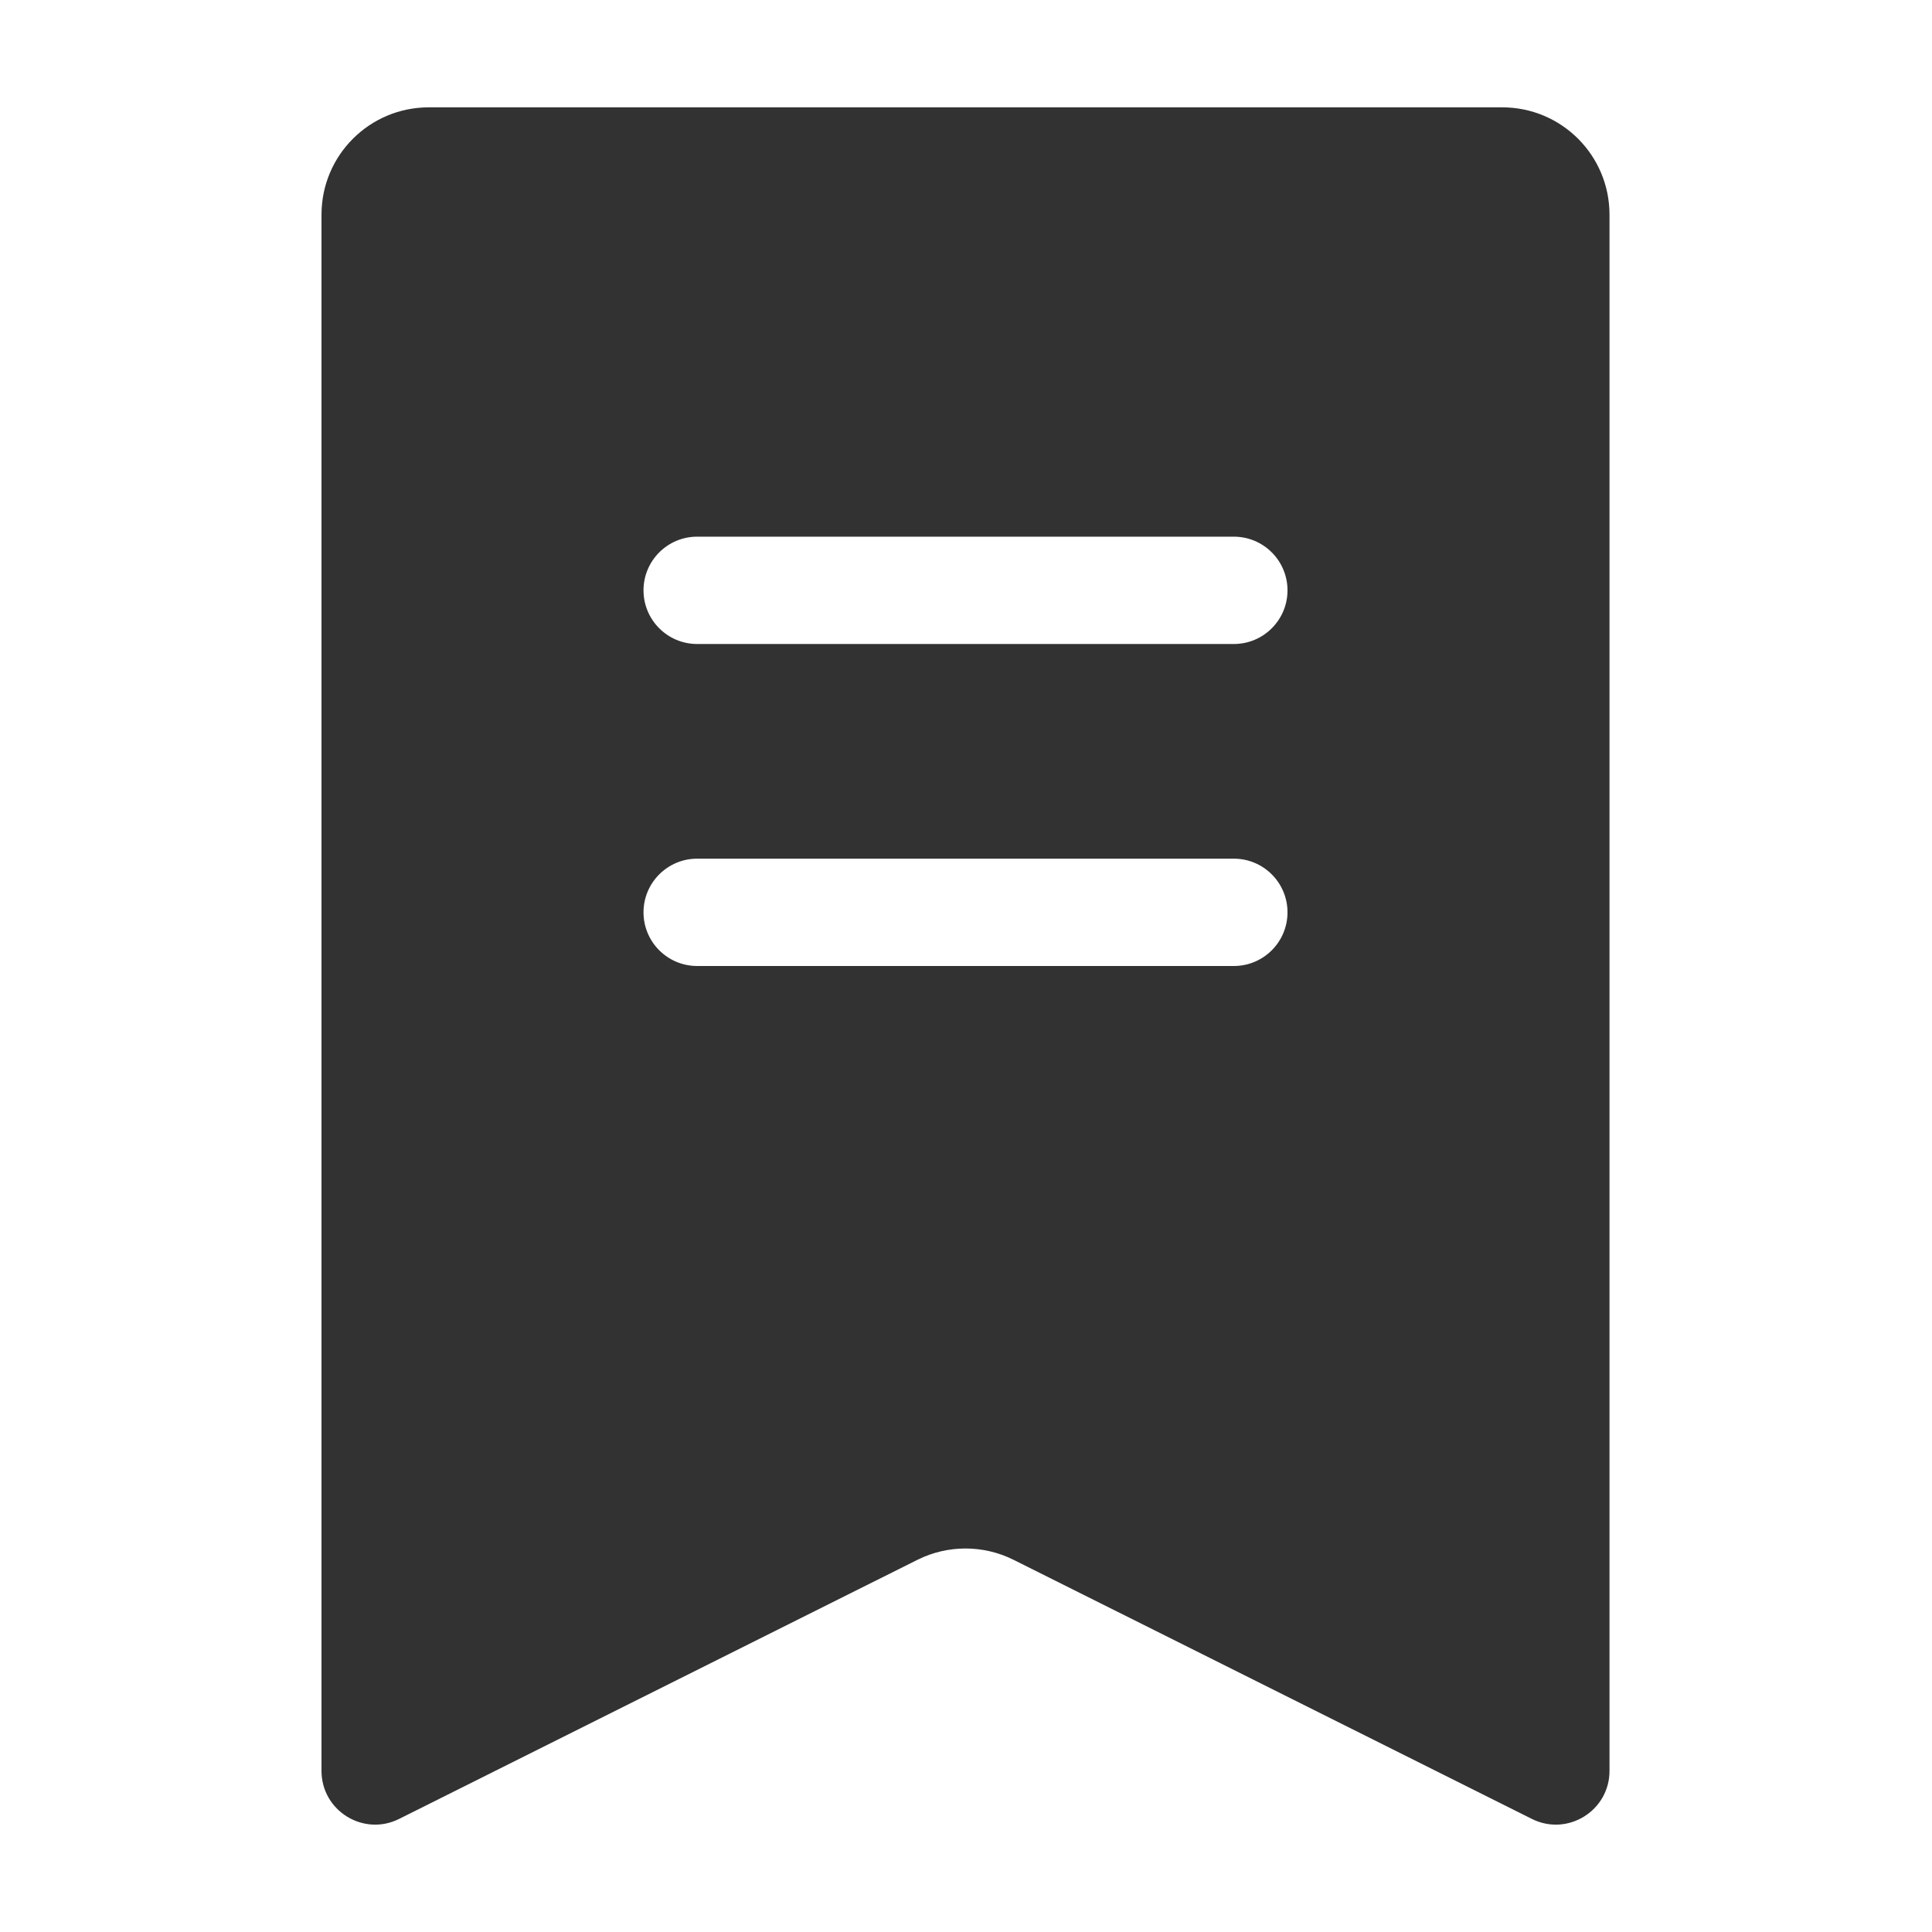
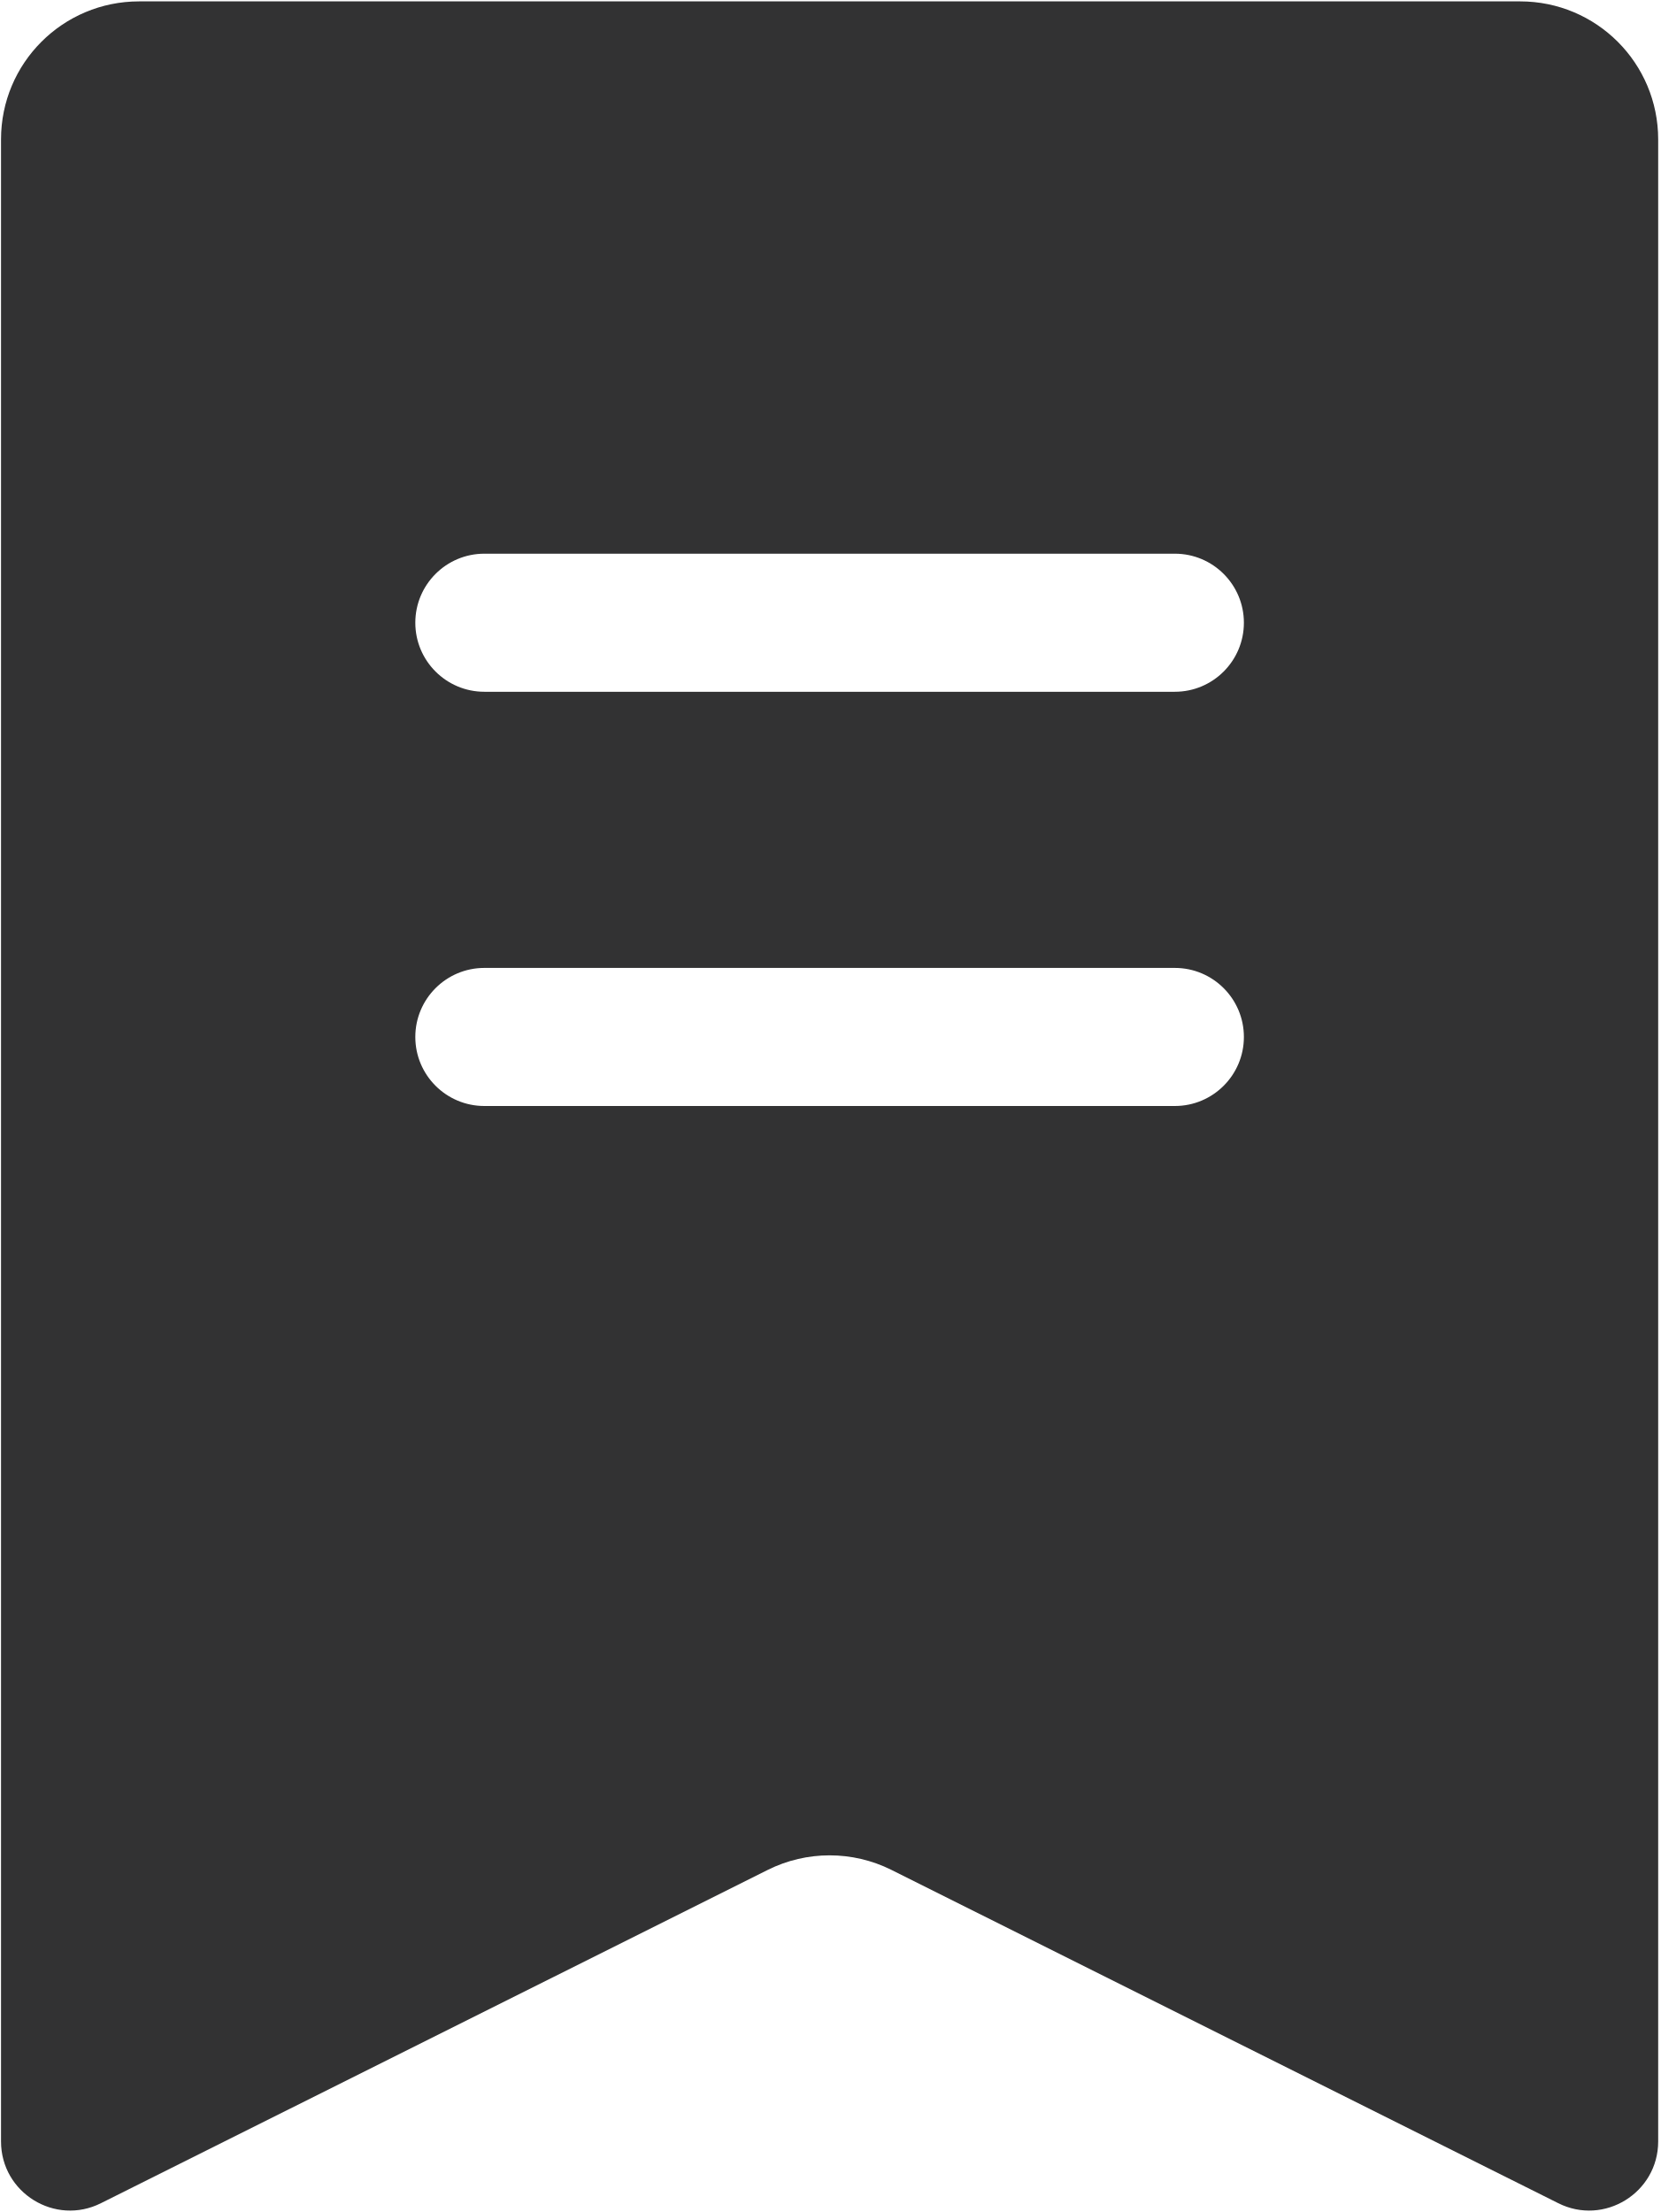
- <svg xmlns="http://www.w3.org/2000/svg" width="1000" height="1000">
-   <path d="M638.633 333.333H360.856c-15.334 0-27.778-12.444-27.778-27.777 0-15.334 12.444-27.778 27.778-27.778h277.777c15.334 0 27.778 12.444 27.778 27.778 0 15.333-12.444 27.777-27.778 27.777m0 166.667H360.856c-15.334 0-27.778-12.444-27.778-27.778 0-15.333 12.444-27.778 27.778-27.778h277.777c15.334 0 27.778 12.445 27.778 27.778 0 15.334-12.444 27.778-27.778 27.778m138.89-444.444H221.966c-30.723 0-55.556 24.833-55.556 55.555v805.5c0 20.667 21.778 34.111 40.222 24.833l268.278-134.11c15.611-7.778 34.056-7.778 49.667 0l268.278 134.11c18.444 9.278 40.222-4.166 40.222-24.833v-805.5c0-30.722-24.834-55.555-55.556-55.555" fill="#323233" fill-rule="evenodd" />
+ <svg xmlns="http://www.w3.org/2000/svg" width="668" height="890">
+   <path d="M472.633 278.333H194.856c-15.334 0-27.778-12.444-27.778-27.777 0-15.334 12.444-27.778 27.778-27.778h277.777c15.334 0 27.778 12.444 27.778 27.778 0 15.333-12.444 27.777-27.778 27.777m0 166.667H194.856c-15.334 0-27.778-12.444-27.778-27.778 0-15.333 12.444-27.778 27.778-27.778h277.777c15.334 0 27.778 12.445 27.778 27.778 0 15.334-12.444 27.778-27.778 27.778M611.523.556H55.966C25.244.556.41 25.389.41 56.11v805.5c0 20.667 21.778 34.111 40.222 24.833l268.278-134.11c15.611-7.778 34.056-7.778 49.667 0l268.278 134.11c18.444 9.278 40.222-4.166 40.222-24.833v-805.5c0-30.722-24.834-55.555-55.556-55.555" fill="#323233" fill-rule="evenodd" />
</svg>
